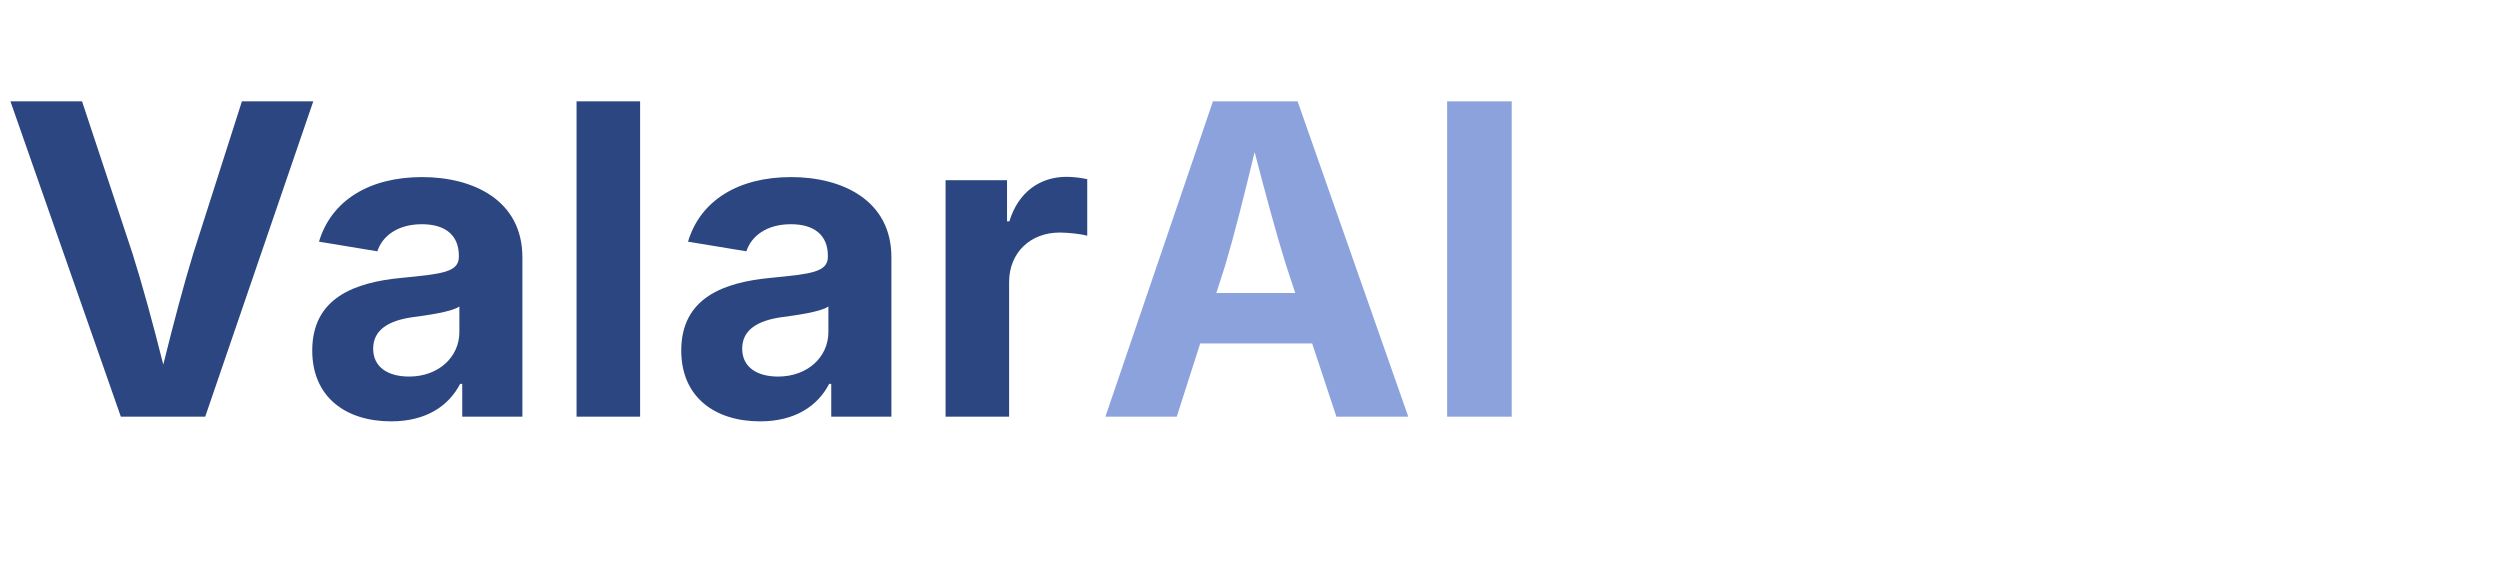
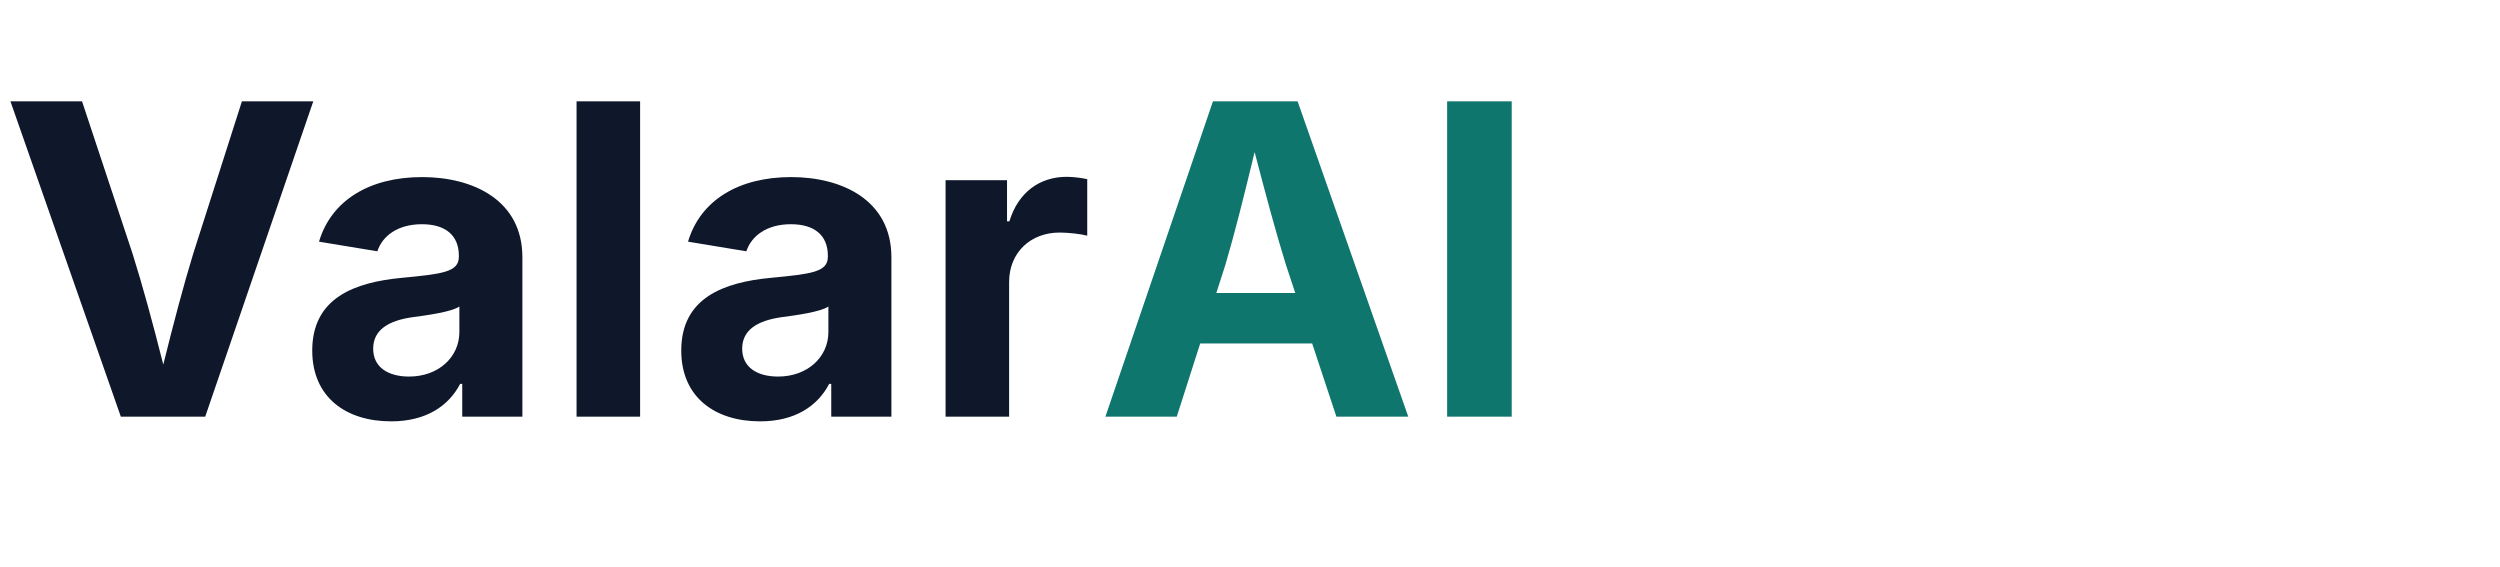
<svg xmlns="http://www.w3.org/2000/svg" width="150" height="34" viewBox="0 0 150 34" fill="none">
-   <text x="0" y="25" font-family="Geist, -apple-system, sans-serif" font-size="26" font-weight="700" fill="#2C4681">Valar<tspan fill="#8BA2DD">AI</tspan>
+   <text x="0" y="25" font-family="Inter Tight, -apple-system, sans-serif" font-size="26" font-weight="700" fill="#0F172A">Valar<tspan fill="#0F766E">AI</tspan>
  </text>
</svg>
